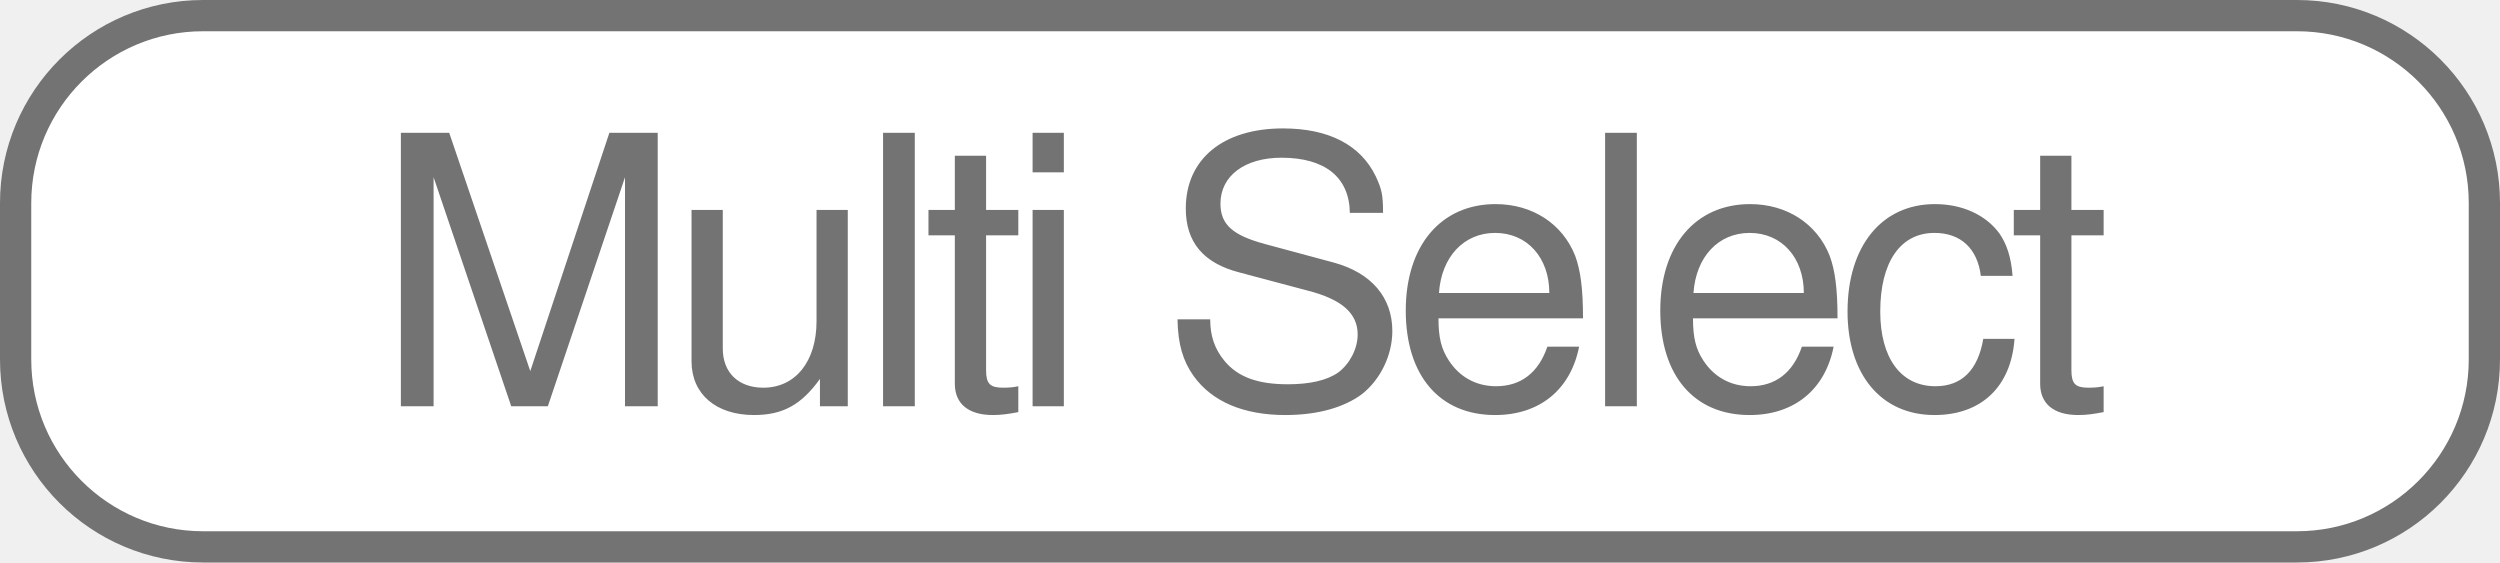
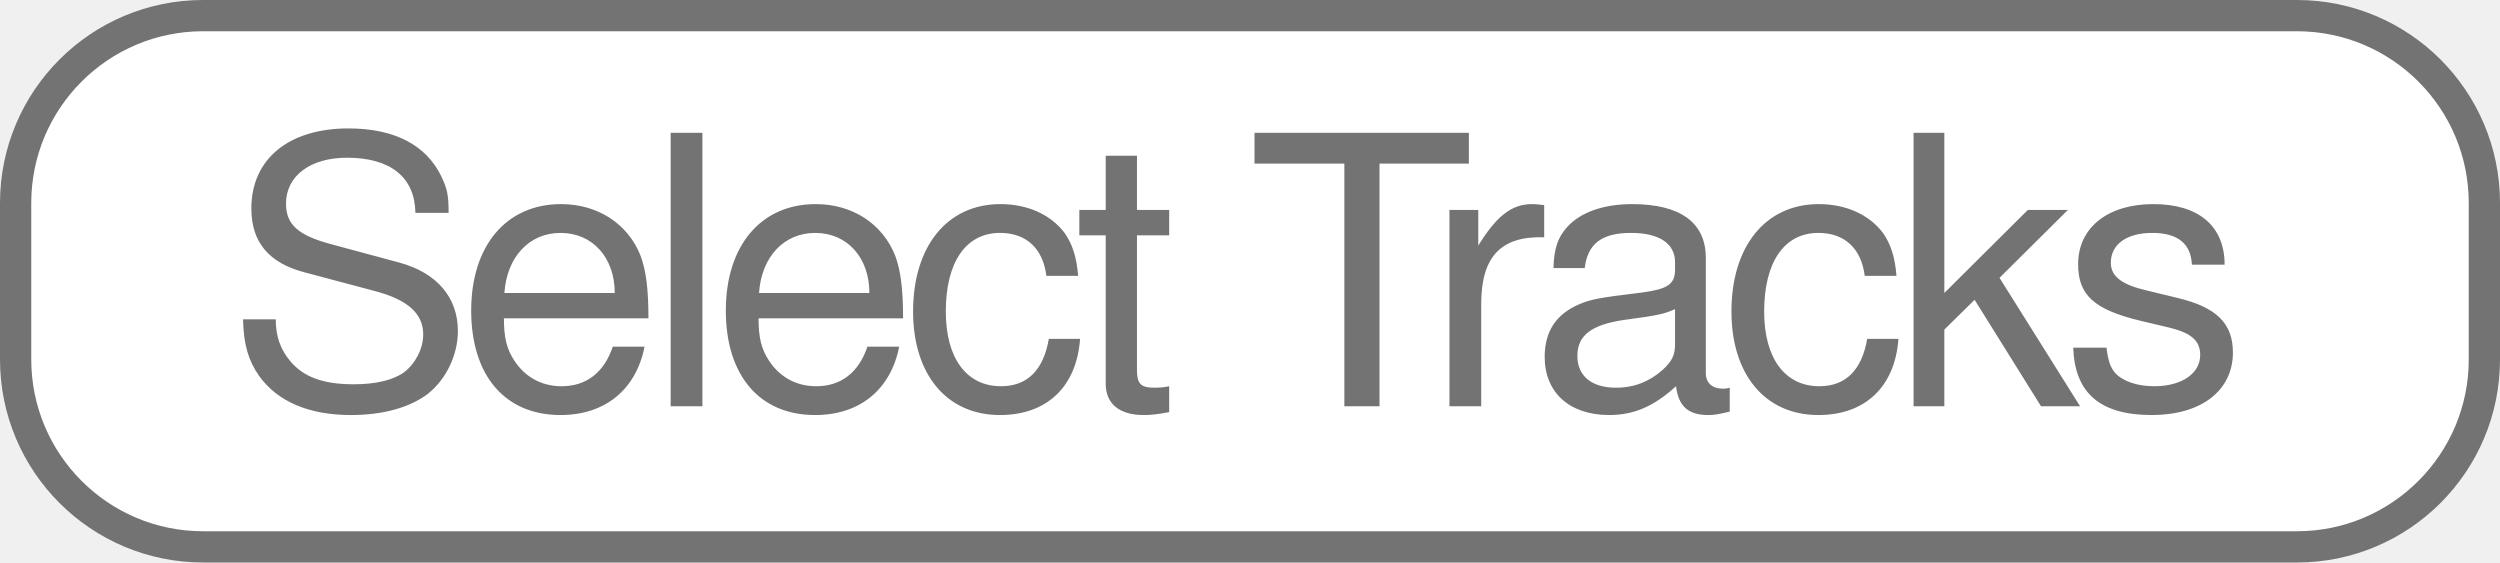
<svg xmlns="http://www.w3.org/2000/svg" width="80px" height="18px" viewBox="0 0 80 18" version="1.1">
  <g id="Page-1" stroke="none" stroke-width="1" fill="none" fill-rule="evenodd">
    <g id="multi-select-text">
      <rect id="Rectangle" stroke="#737373" fill="#FFFFFF" x="0.5" y="0.5" width="79" height="17" rx="6" />
      <text id="multi-select" font-family="Helvetica" font-size="12" font-weight="normal" letter-spacing="-0.572" fill="#737373">
-         <tspan x="11.921" y="13">Multi Select</tspan>
+         <tspan x="7.2" y="13">Select Tracks</tspan>
      </text>
    </g>
  </g>
</svg>
